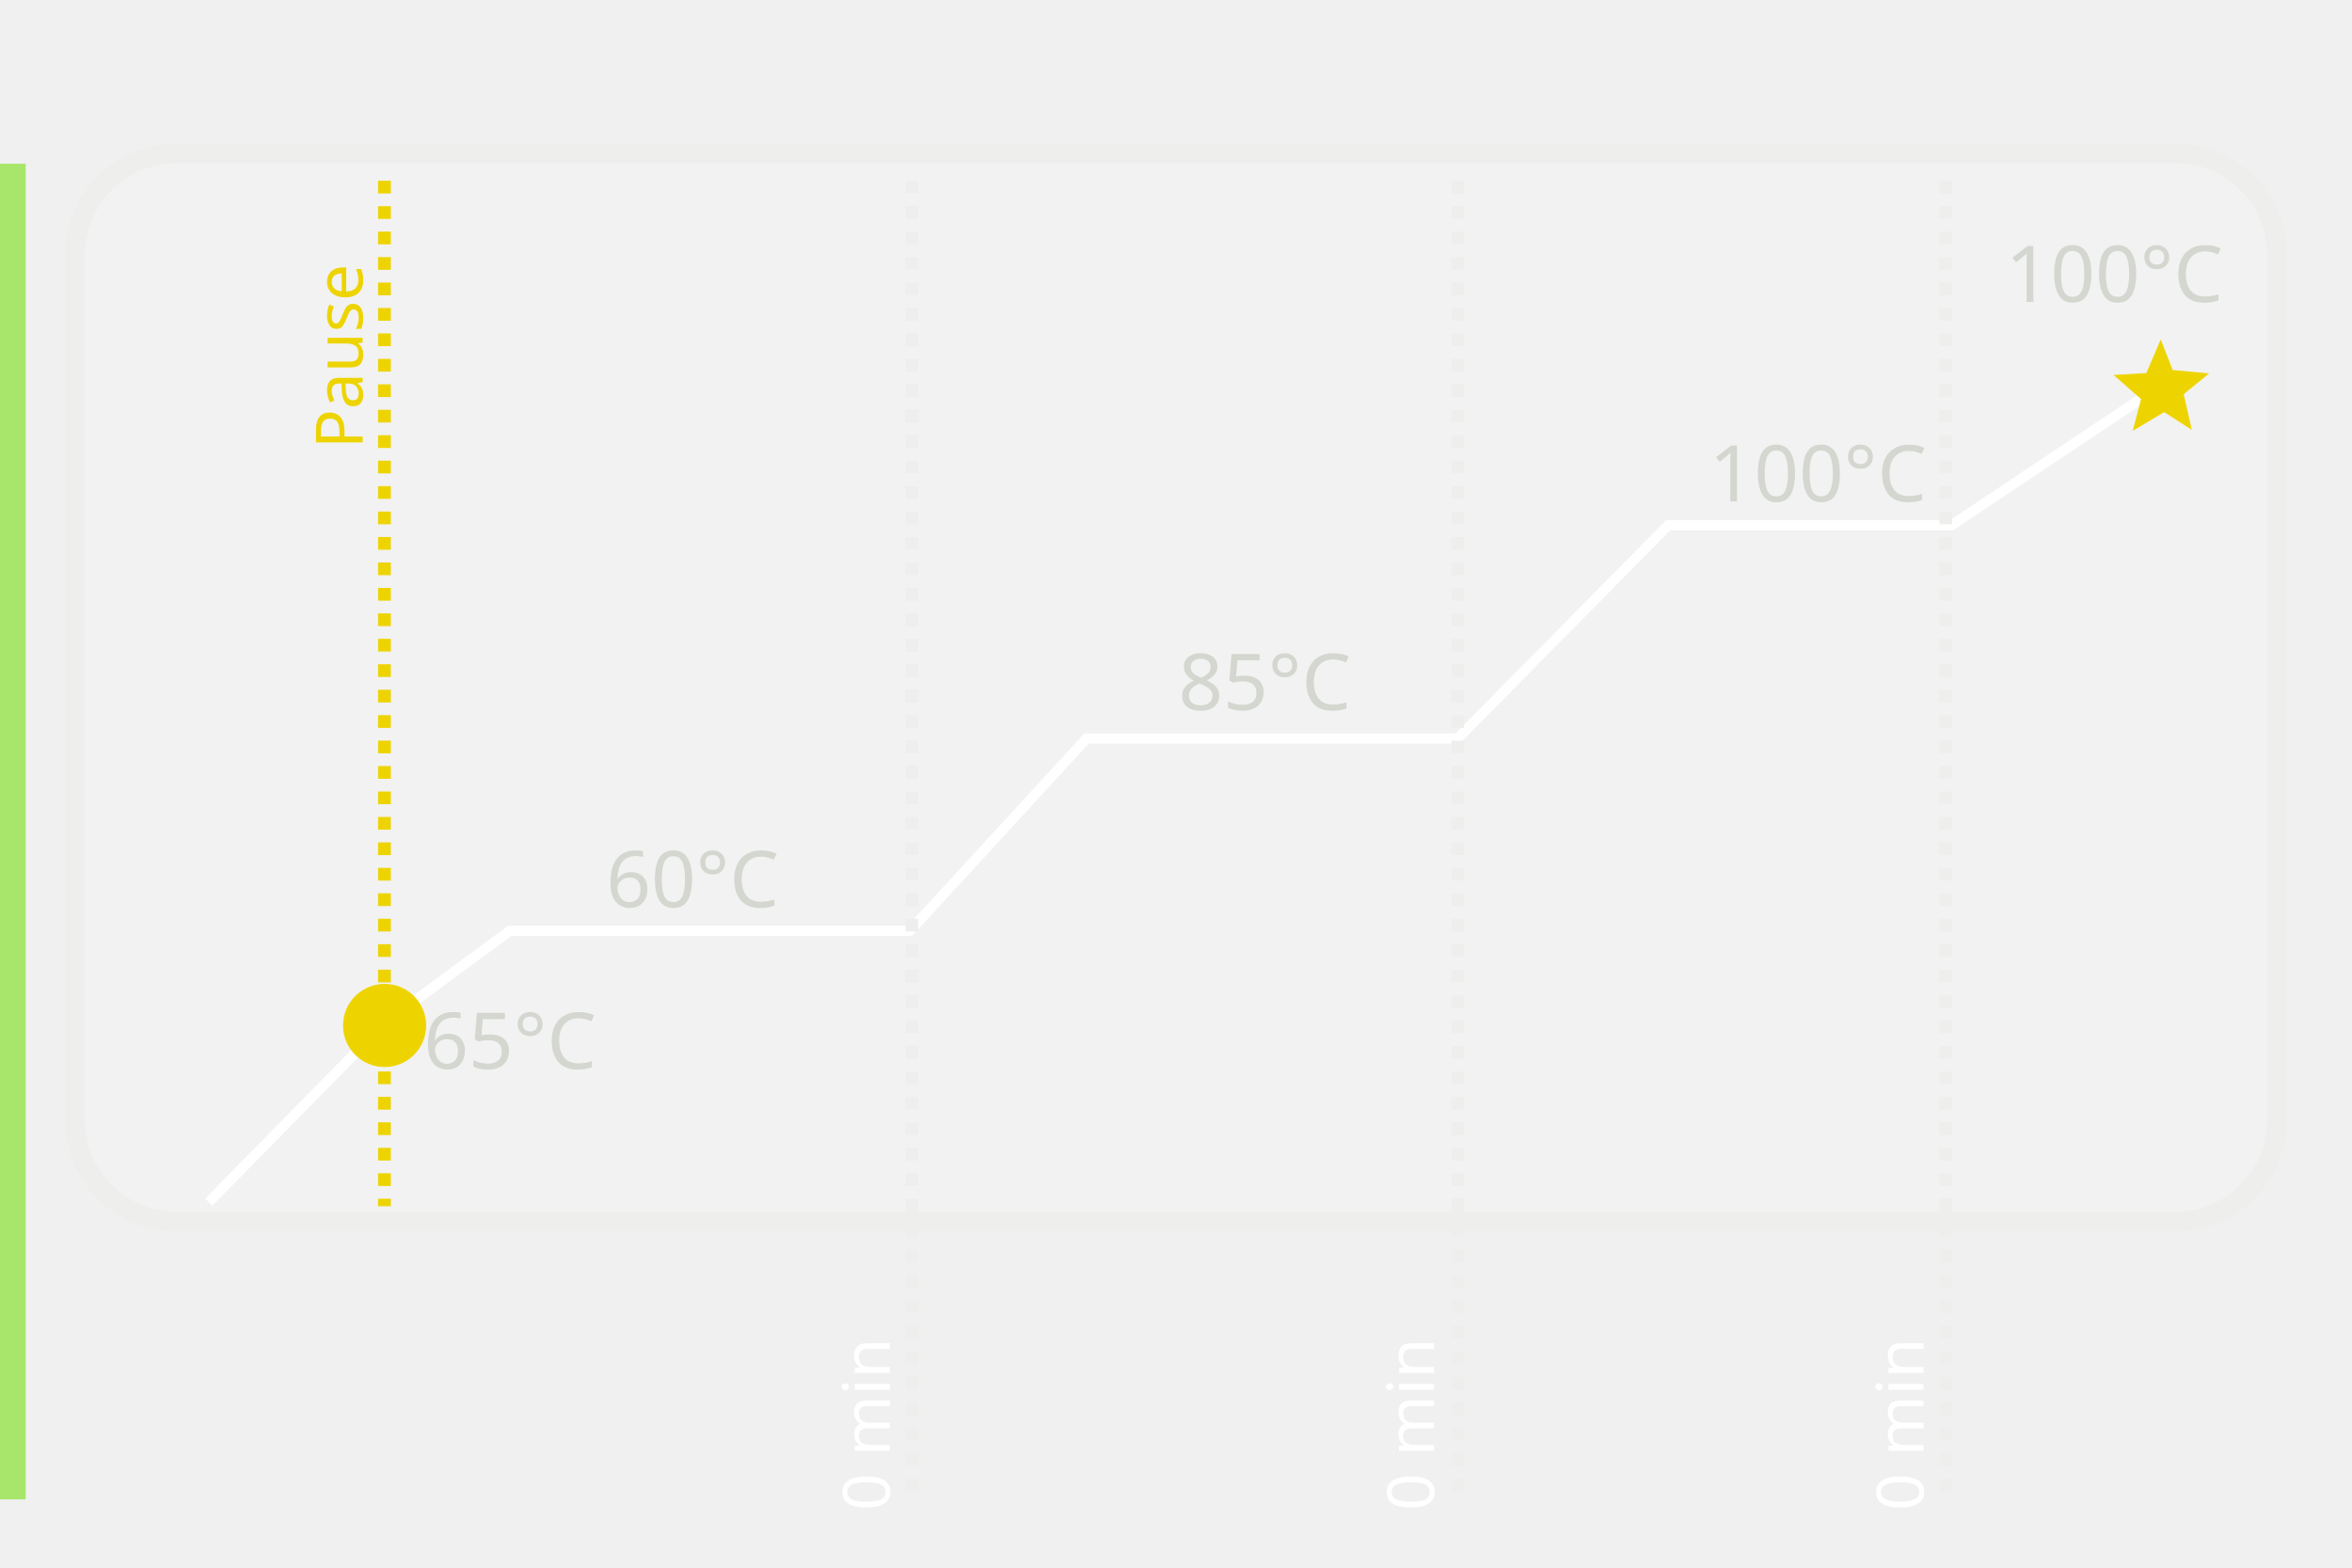
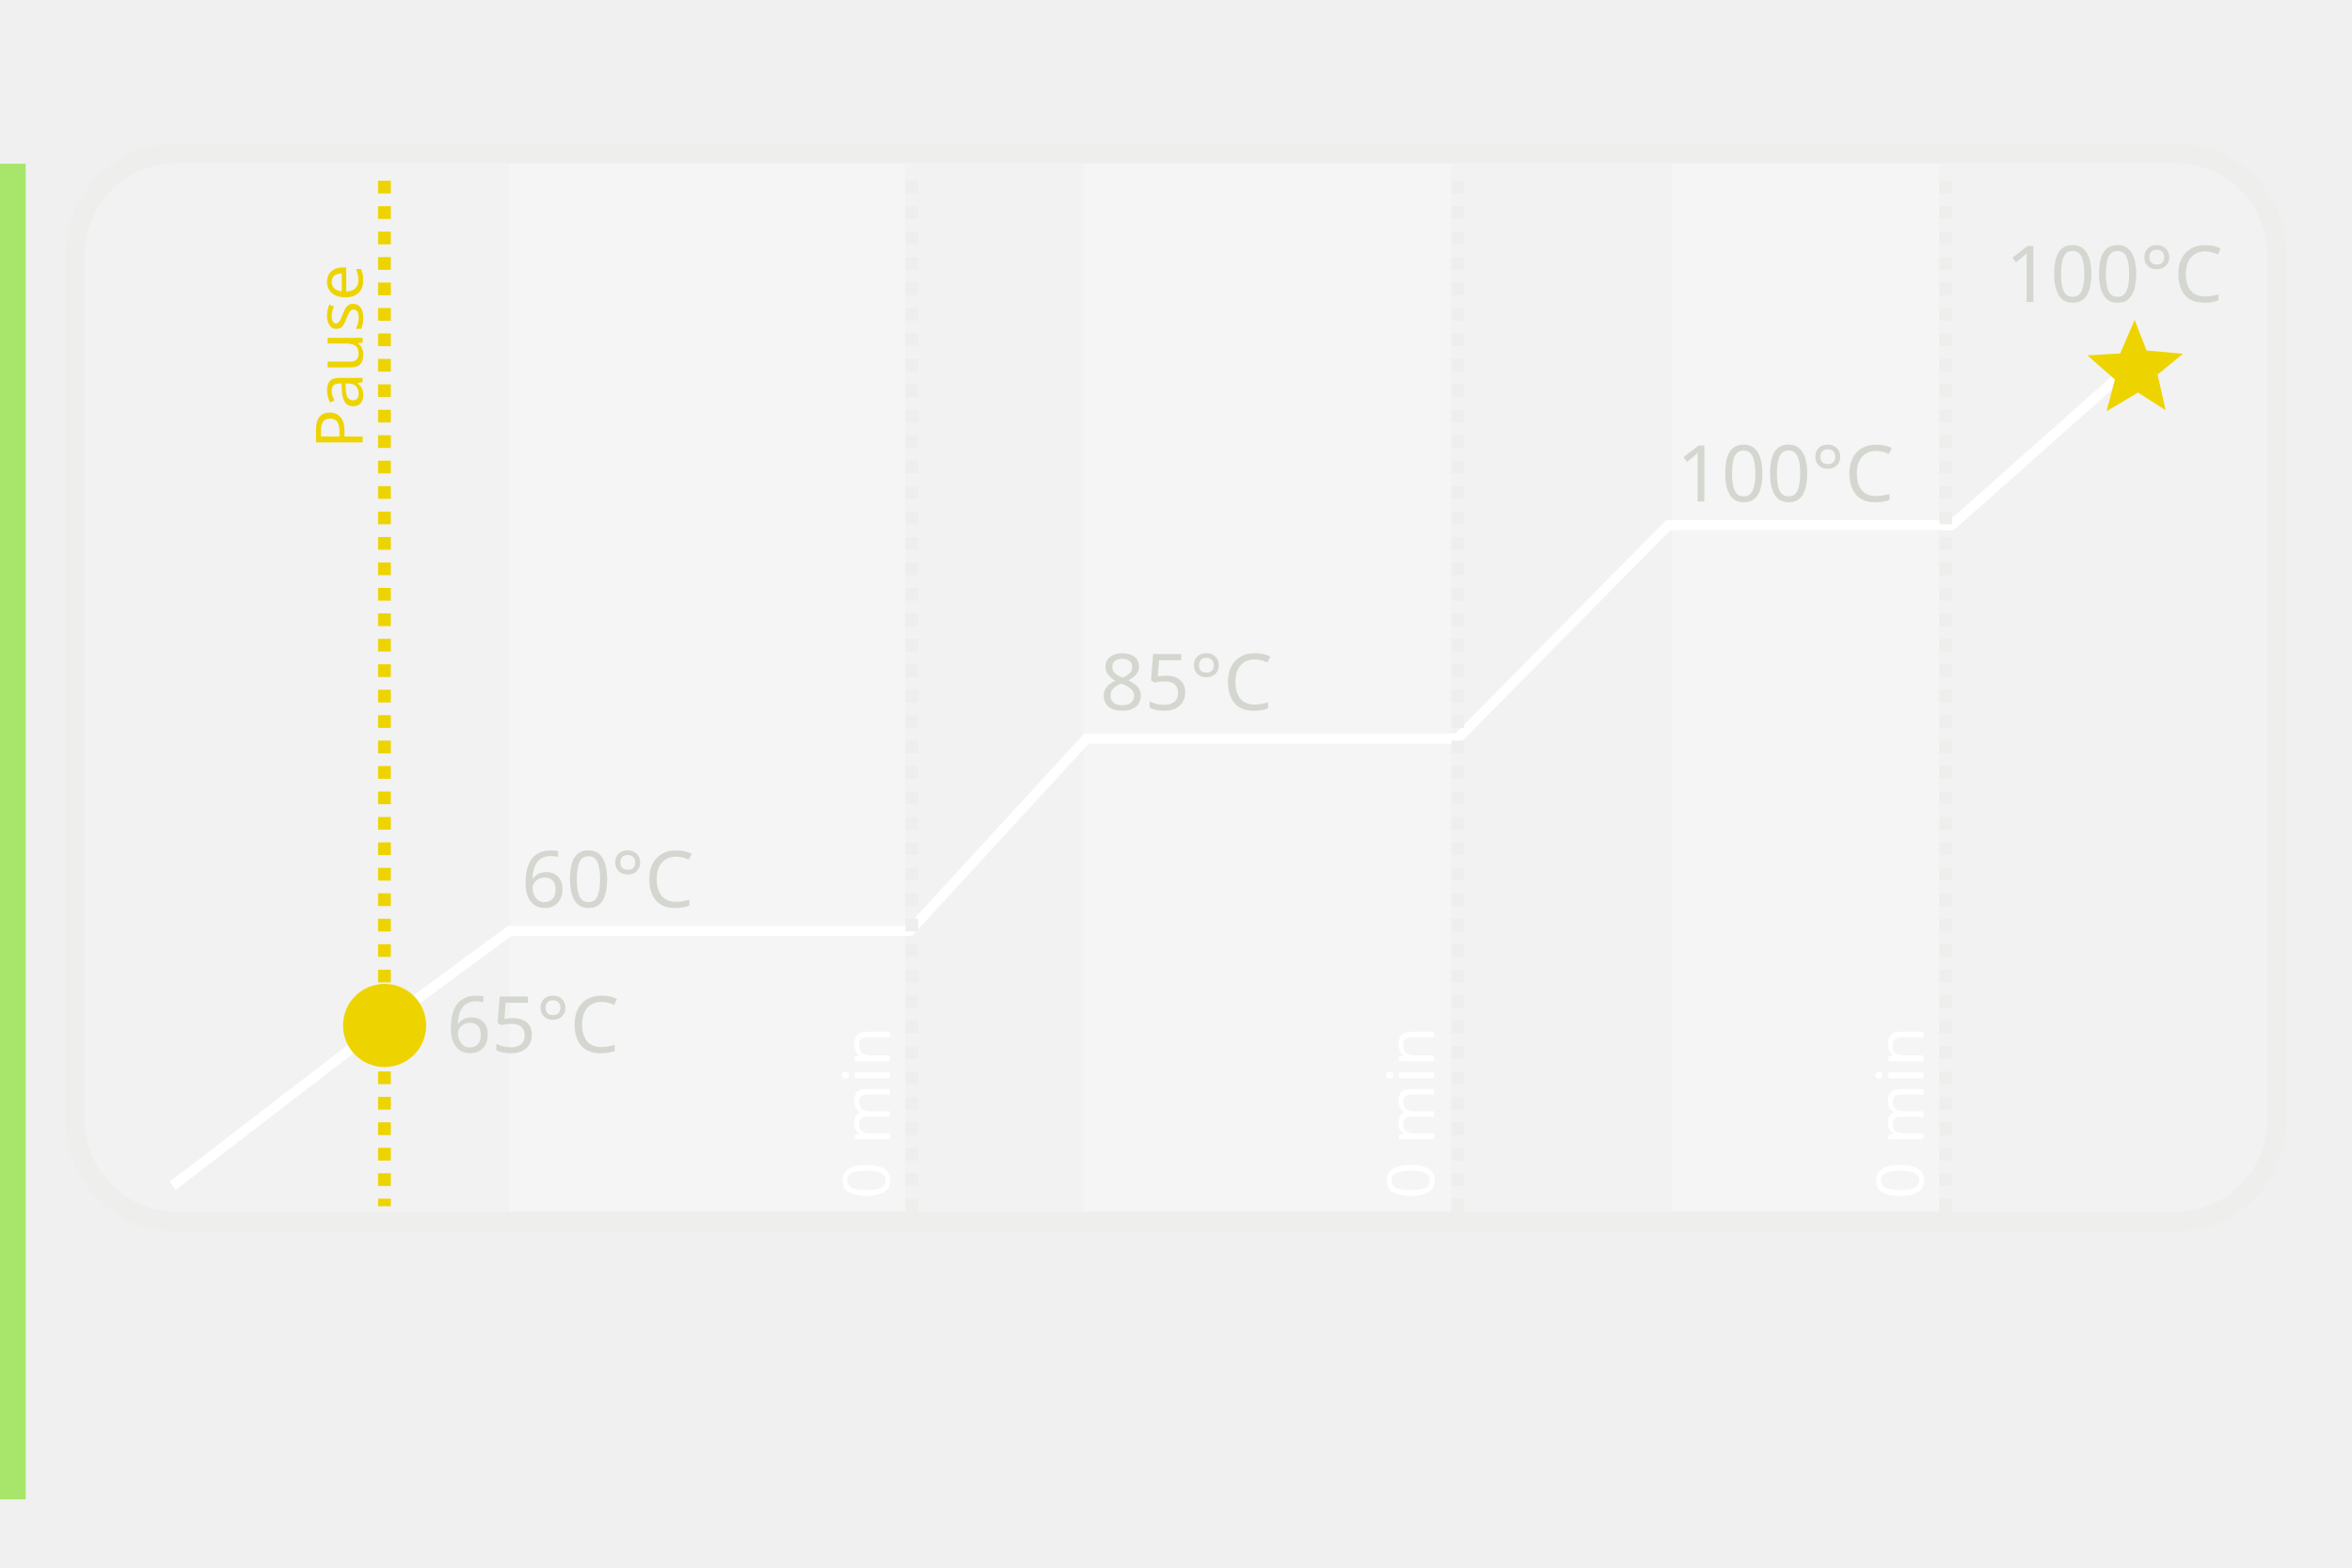
<svg xmlns="http://www.w3.org/2000/svg" xmlns:xlink="http://www.w3.org/1999/xlink" width="360" height="240" id="svg3014" version="1.1" preserveAspectRatio="xMinYMin meet" viewBox="0 0 360 240">
  <defs id="defs3016">
    <linearGradient id="linearGradient3970">
      <stop style="stop-color:#204a87;stop-opacity:1" offset="0" id="stop3972" />
      <stop style="stop-color:#204a87;stop-opacity:0" offset="1" id="stop3974" />
    </linearGradient>
    <linearGradient id="linearGradient3928">
      <stop id="stop3930" offset="0" style="stop-color:#4e9a06;stop-opacity:1" />
      <stop id="stop3932" offset="1" style="stop-color:#4e9a06;stop-opacity:0" />
    </linearGradient>
    <linearGradient id="linearGradient3904">
      <stop style="stop-color:#2e3436;stop-opacity:1;" offset="0" id="stop3906" />
      <stop style="stop-color:#2e3436;stop-opacity:0;" offset="1" id="stop3908" />
    </linearGradient>
    <clipPath clipPathUnits="userSpaceOnUse" id="clipPath3872">
      <rect style="opacity:0.2;color:#000000;fill:#2e3436;fill-opacity:1;fill-rule:nonzero;stroke:none;stroke-width:0.1;marker:none;visibility:visible;display:inline;overflow:visible;enable-background:accumulate" id="rect3874" width="170" height="140" x="15" y="517.362" />
    </clipPath>
    <linearGradient xlink:href="#linearGradient3904" id="linearGradient3912" x1="221.678" y1="564.812" x2="310.42" y2="596.985" gradientUnits="userSpaceOnUse" />
    <linearGradient xlink:href="#linearGradient3928" id="linearGradient3918" gradientUnits="userSpaceOnUse" x1="221.678" y1="564.812" x2="310.42" y2="596.985" gradientTransform="translate(0,70)" />
    <linearGradient xlink:href="#linearGradient3928" id="linearGradient3939" gradientUnits="userSpaceOnUse" gradientTransform="translate(0,70)" x1="221.678" y1="564.812" x2="310.42" y2="596.985" />
    <linearGradient xlink:href="#linearGradient3970" id="linearGradient3957" gradientUnits="userSpaceOnUse" gradientTransform="translate(0,70)" x1="221.678" y1="564.812" x2="310.42" y2="596.985" />
    <clipPath clipPathUnits="userSpaceOnUse" id="clipPath4136">
      <rect style="color:#000000;fill:#000000;fill-opacity:1;fill-rule:nonzero;stroke:none;stroke-width:4;marker:none;visibility:visible;display:inline;overflow:visible;enable-background:accumulate" id="rect4138" width="272.236" height="268.195" x="12.627" y="769.519" ry="134.098" rx="18.688" />
    </clipPath>
  </defs>
  <g id="layer4" transform="translate(0,-320)" />
  <g id="layer1" transform="translate(0,-812.3622)">
-     <rect style="color:#000000;fill:#ffffff;stroke:#eeeeec;stroke-width:3;stroke-linecap:round;stroke-linejoin:miter;stroke-miterlimit:4;stroke-opacity:0.711;stroke-dasharray:none;stroke-dashoffset:0;marker:none;visibility:visible;display:inline;overflow:visible;enable-background:accumulate;fill-opacity:0.142" id="rect4417" width="337" height="163.5" x="11.5" y="23.5" rx="15.5" ry="15.5" transform="translate(0,812.3622)" />
-     <path id="path4803" d="m 31.944,996.403 27.079,-27.552 18.995,-13.978 61.241,0 27.043,-29.441 56.793,0 32.238,-32.665 43.395,0 31.485,-21.041" style="fill:none;stroke:#ffffff;stroke-width:1.548;stroke-linecap:butt;stroke-linejoin:miter;stroke-miterlimit:4;stroke-opacity:1;stroke-dasharray:none" />
-     <text xml:space="preserve" style="font-size:7.896px;font-style:normal;font-variant:normal;font-weight:normal;font-stretch:normal;text-align:start;line-height:125%;letter-spacing:0px;word-spacing:0px;text-anchor:start;fill:#d3d7cf;fill-opacity:1;stroke:none;font-family:sans-serif;-inkscape-font-specification:sans-serif" x="180.357" y="921.052" id="temp2">
-       <tspan style="font-size:12px;fill:#d3d7cf;font-family:Droid Sans;-inkscape-font-specification:Droid Sans" id="tspan4819" x="180.357" y="921.052">85°C</tspan>
+     <rect style="opacity:0.2;color:#000000;fill:#ffffff;fill-opacity:1;fill-rule:nonzero;stroke:none;stroke-width:7.499;marker:none;visibility:visible;display:inline;overflow:visible;enable-background:accumulate" id="rect4324" width="60.488" height="160.455" x="78.046" y="837.41" ry="0" />
+     <rect ry="0" y="837.359" x="255.921" height="160.506" width="40.858" id="use4326" style="opacity:0.2;color:#000000;fill:#ffffff;fill-opacity:1;fill-rule:nonzero;stroke:none;stroke-width:7.499;marker:none;visibility:visible;display:inline;overflow:visible;enable-background:accumulate" />
+     <rect ry="0" y="837.359" x="165.854" height="160.506" width="56.238" id="use4328" style="opacity:0.2;color:#000000;fill:#ffffff;fill-opacity:1;fill-rule:nonzero;stroke:none;stroke-width:7.499;marker:none;visibility:visible;display:inline;overflow:visible;enable-background:accumulate" />
+     <rect style="color:#000000;fill:#ffffff;fill-opacity:0.142;stroke:#eeeeec;stroke-width:3;stroke-linecap:round;stroke-linejoin:miter;stroke-miterlimit:4;stroke-opacity:0.711;stroke-dasharray:none;stroke-dashoffset:0;marker:none;visibility:visible;display:inline;overflow:visible;enable-background:accumulate" id="rect4417" width="337" height="163.5" x="11.5" y="835.862" rx="15.5" ry="15.5" />
+     <path id="path4803" d="m 26.444,993.903 32.579,-25.052 18.995,-13.978 61.241,0 27.043,-29.441 56.793,0 32.238,-32.665 43.395,0 27.485,-24.416" style="fill:none;stroke:#ffffff;stroke-width:1.548;stroke-linecap:butt;stroke-linejoin:miter;stroke-miterlimit:4;stroke-opacity:1;stroke-dasharray:none" />
+     <text xml:space="preserve" style="font-size:7.896px;font-style:normal;font-variant:normal;font-weight:normal;font-stretch:normal;text-align:start;line-height:125%;letter-spacing:0px;word-spacing:0px;text-anchor:start;fill:#d3d7cf;fill-opacity:1;stroke:none;font-family:sans-serif;-inkscape-font-specification:sans-serif" x="168.357" y="921.052" id="temp2">
+       <tspan style="font-size:12px;fill:#d3d7cf;font-family:Droid Sans;-inkscape-font-specification:Droid Sans" id="tspan4819" x="168.357" y="921.052">85°C</tspan>
    </text>
-     <text id="temp1" y="951.242" x="92.787" style="font-size:7.896px;font-style:normal;font-variant:normal;font-weight:normal;font-stretch:normal;text-align:start;line-height:125%;letter-spacing:0px;word-spacing:0px;text-anchor:start;fill:#d3d7cf;fill-opacity:1;stroke:none;font-family:sans-serif;-inkscape-font-specification:sans-serif" xml:space="preserve">
-       <tspan style="font-size:12px;fill:#d3d7cf;font-family:Droid Sans;-inkscape-font-specification:Droid Sans" y="951.242" x="92.787" id="tspan4823">60°C</tspan>
+     <text id="temp1" y="951.242" x="79.787" style="font-size:7.896px;font-style:normal;font-variant:normal;font-weight:normal;font-stretch:normal;text-align:start;line-height:125%;letter-spacing:0px;word-spacing:0px;text-anchor:start;fill:#d3d7cf;fill-opacity:1;stroke:none;font-family:sans-serif;-inkscape-font-specification:sans-serif" xml:space="preserve">
+       <tspan style="font-size:12px;fill:#d3d7cf;font-family:Droid Sans;-inkscape-font-specification:Droid Sans" y="951.242" x="79.787" id="tspan4823">60°C</tspan>
    </text>
-     <text id="temp3" y="889.127" x="261.605" style="font-size:7.896px;font-style:normal;font-variant:normal;font-weight:normal;font-stretch:normal;text-align:start;line-height:125%;letter-spacing:0px;word-spacing:0px;text-anchor:start;fill:#d3d7cf;fill-opacity:1;stroke:none;font-family:sans-serif;-inkscape-font-specification:sans-serif" xml:space="preserve">
-       <tspan y="889.127" x="261.605" id="tspan3823" style="font-size:12px;fill:#d3d7cf;font-family:Droid Sans;-inkscape-font-specification:Droid Sans">100°C</tspan>
+     <text id="temp3" y="889.127" x="256.605" style="font-size:7.896px;font-style:normal;font-variant:normal;font-weight:normal;font-stretch:normal;text-align:start;line-height:125%;letter-spacing:0px;word-spacing:0px;text-anchor:start;fill:#d3d7cf;fill-opacity:1;stroke:none;font-family:sans-serif;-inkscape-font-specification:sans-serif" xml:space="preserve">
+       <tspan y="889.127" x="256.605" id="tspan3823" style="font-size:12px;fill:#d3d7cf;font-family:Droid Sans;-inkscape-font-specification:Droid Sans">100°C</tspan>
    </text>
-     <text transform="matrix(0,-1,1,0,0,0)" id="time1" y="136.192" x="-1006.931" style="font-size:7.896px;font-style:normal;font-variant:normal;font-weight:normal;font-stretch:normal;text-align:start;line-height:125%;letter-spacing:0px;word-spacing:0px;text-anchor:start;fill:#ffffff;fill-opacity:1;stroke:none;font-family:sans-serif;-inkscape-font-specification:sans-serif" xml:space="preserve">
-       <tspan y="136.192" x="-1006.931" id="tspan3835" style="font-size:10px;text-align:end;text-anchor:end;font-family:Droid Sans;-inkscape-font-specification:Droid Sans">0 min</tspan>
+     <text transform="matrix(0,-1,1,0,0,0)" id="time1" y="136.192" x="-995.931" style="font-size:7.896px;font-style:normal;font-variant:normal;font-weight:normal;font-stretch:normal;text-align:start;line-height:125%;letter-spacing:0px;word-spacing:0px;text-anchor:start;fill:#ffffff;fill-opacity:1;stroke:none;font-family:sans-serif;-inkscape-font-specification:sans-serif" xml:space="preserve">
+       <tspan y="136.192" x="-995.931" id="tspan3835" style="font-size:10px;text-align:start;text-anchor:start;font-family:Droid Sans;-inkscape-font-specification:Droid Sans">0 min</tspan>
    </text>
-     <text xml:space="preserve" style="font-size:7.896px;font-style:normal;font-variant:normal;font-weight:normal;font-stretch:normal;text-align:start;line-height:125%;letter-spacing:0px;word-spacing:0px;text-anchor:start;fill:#ffffff;fill-opacity:1;stroke:none;font-family:sans-serif;-inkscape-font-specification:sans-serif" x="-1006.931" y="219.499" id="time2" transform="matrix(0,-1,1,0,0,0)">
-       <tspan style="font-size:10px;text-align:end;text-anchor:end;font-family:Droid Sans;-inkscape-font-specification:Droid Sans" id="tspan3841" x="-1006.931" y="219.499">0 min</tspan>
+     <text xml:space="preserve" style="font-size:7.896px;font-style:normal;font-variant:normal;font-weight:normal;font-stretch:normal;text-align:start;line-height:125%;letter-spacing:0px;word-spacing:0px;text-anchor:start;fill:#ffffff;fill-opacity:1;stroke:none;font-family:sans-serif;-inkscape-font-specification:sans-serif" x="-995.931" y="219.499" id="time2" transform="matrix(0,-1,1,0,0,0)">
+       <tspan style="font-size:10px;text-align:start;text-anchor:start;font-family:Droid Sans;-inkscape-font-specification:Droid Sans" id="tspan3841" x="-995.931" y="219.499">0 min</tspan>
    </text>
-     <text transform="matrix(0,-1,1,0,0,0)" id="time3" y="294.408" x="-1006.931" style="font-size:7.896px;font-style:normal;font-variant:normal;font-weight:normal;font-stretch:normal;text-align:start;line-height:125%;letter-spacing:0px;word-spacing:0px;text-anchor:start;fill:#ffffff;fill-opacity:1;stroke:none;font-family:sans-serif;-inkscape-font-specification:sans-serif" xml:space="preserve">
-       <tspan y="294.408" x="-1006.931" id="tspan3847" style="font-size:10px;text-align:end;text-anchor:end;font-family:Droid Sans;-inkscape-font-specification:Droid Sans">0 min</tspan>
+     <text transform="matrix(0,-1,1,0,0,0)" id="time3" y="294.408" x="-995.931" style="font-size:7.896px;font-style:normal;font-variant:normal;font-weight:normal;font-stretch:normal;text-align:start;line-height:125%;letter-spacing:0px;word-spacing:0px;text-anchor:start;fill:#ffffff;fill-opacity:1;stroke:none;font-family:sans-serif;-inkscape-font-specification:sans-serif" xml:space="preserve">
+       <tspan y="294.408" x="-995.931" id="tspan3847" style="font-size:10px;text-align:start;text-anchor:start;font-family:Droid Sans;-inkscape-font-specification:Droid Sans">0 min</tspan>
    </text>
-     <path style="fill:none;stroke:#eeeeec;stroke-width:1.948;stroke-linecap:butt;stroke-linejoin:miter;stroke-miterlimit:4;stroke-opacity:1;stroke-dasharray:1.948, 1.948;stroke-dashoffset:0" d="m 139.567,840.032 0,201.899" id="use4419" />
+     <path style="fill:none;stroke:#eeeeec;stroke-width:1.948;stroke-linecap:butt;stroke-linejoin:miter;stroke-miterlimit:4;stroke-opacity:1;stroke-dasharray:1.948, 1.948;stroke-dashoffset:0" d="m 139.567,840.032 0,157.899" id="use4419" />
    <use x="0" y="0" xlink:href="#use4419" id="use4431" transform="translate(83.54596,0)" width="360" height="240" />
    <use x="0" y="0" xlink:href="#use4431" id="use4433" transform="translate(74.70716,0)" width="360" height="240" />
-     <text xml:space="preserve" style="font-size:7.896px;font-style:normal;font-variant:normal;font-weight:normal;font-stretch:normal;text-align:start;line-height:125%;letter-spacing:0px;word-spacing:0px;text-anchor:start;fill:#d3d7cf;fill-opacity:1;stroke:none;font-family:sans-serif;-inkscape-font-specification:sans-serif" x="64.85" y="975.98" id="temp0">
-       <tspan id="tspan3486" x="64.85" y="975.98" style="font-size:12px;fill:#d3d7cf;font-family:Droid Sans;-inkscape-font-specification:Droid Sans">65°C</tspan>
+     <text xml:space="preserve" style="font-size:7.896px;font-style:normal;font-variant:normal;font-weight:normal;font-stretch:normal;text-align:start;line-height:125%;letter-spacing:0px;word-spacing:0px;text-anchor:start;fill:#d3d7cf;fill-opacity:1;stroke:none;font-family:sans-serif;-inkscape-font-specification:sans-serif" x="68.35" y="973.48" id="temp0">
+       <tspan id="tspan3486" x="68.35" y="973.48" style="font-size:12px;fill:#d3d7cf;font-family:Droid Sans;-inkscape-font-specification:Droid Sans">65°C</tspan>
    </text>
    <text xml:space="preserve" style="font-size:7.896px;font-style:normal;font-variant:normal;font-weight:normal;font-stretch:normal;text-align:start;line-height:125%;letter-spacing:0px;word-spacing:0px;text-anchor:start;fill:#d3d7cf;fill-opacity:1;stroke:none;font-family:sans-serif;-inkscape-font-specification:sans-serif" x="306.962" y="858.581" id="temp4">
      <tspan style="font-size:12px;fill:#d3d7cf;font-family:Droid Sans;-inkscape-font-specification:Droid Sans" id="tspan3490" x="306.962" y="858.581">100°C</tspan>
    </text>
    <text xml:space="preserve" style="font-size:7.896px;font-style:normal;font-variant:normal;font-weight:normal;font-stretch:normal;text-align:start;line-height:125%;letter-spacing:0px;word-spacing:0px;text-anchor:start;fill:#edd400;fill-opacity:1;stroke:none;font-family:sans-serif;-inkscape-font-specification:sans-serif" x="-842.528" y="55.506" id="text4260" transform="matrix(0,-1,1,0,0,0)">
      <tspan style="font-size:10px;text-align:end;text-anchor:end;fill:#edd400;font-family:Droid Sans;-inkscape-font-specification:Droid Sans" id="tspan4262" x="-842.528" y="55.506">Pause</tspan>
    </text>
    <path id="path4264" d="m 58.849,840.032 0,156.998" style="fill:none;stroke:#edd400;stroke-width:1.948;stroke-linecap:butt;stroke-linejoin:miter;stroke-miterlimit:4;stroke-opacity:1;stroke-dasharray:1.948, 1.948;stroke-dashoffset:0" />
    <path transform="matrix(1.44,0,0,1.44,-400.6114,892.8217)" d="m 323.501,53.147 a 4.419,4.419 0 1 1 -8.839,0 4.419,4.419 0 1 1 8.839,0 z" id="path4268" style="color:#000000;fill:#edd400;fill-opacity:1;fill-rule:nonzero;stroke:none;stroke-width:7.499;marker:none;visibility:visible;display:inline;overflow:visible;enable-background:accumulate" />
    <g id="time_bar">
      <path id="path3815" d="m 0.18,837.43 0,204.475" style="fill:none;stroke:#8ae234;stroke-width:7.499;stroke-linecap:butt;stroke-linejoin:miter;stroke-miterlimit:4;stroke-opacity:0.711;stroke-dasharray:none;stroke-dashoffset:0" />
      <text transform="matrix(0,-1,1,0,0,0)" id="time_status" y="-5.401" x="-1006.931" style="font-size:7.896px;font-style:normal;font-variant:normal;font-weight:normal;font-stretch:normal;text-align:start;line-height:125%;letter-spacing:0px;word-spacing:0px;text-anchor:start;fill:#8ae234;fill-opacity:1;stroke:none;font-family:sans-serif;-inkscape-font-specification:sans-serif" xml:space="preserve">
        <tspan y="-5.401" x="-1006.931" id="tspan3819" style="font-size:10px;text-align:end;text-anchor:end;fill:#8ae234;font-family:Droid Sans;-inkscape-font-specification:Droid Sans">0 min</tspan>
      </text>
    </g>
-     <path style="color:#000000;fill:#edd400;fill-opacity:1;fill-rule:nonzero;stroke:none;stroke-width:7.499;marker:none;visibility:visible;display:inline;overflow:visible;enable-background:accumulate" id="path4285" d="m 348.45,61.02 -5.435,-2.526 -5.223,4.156 0.723,-5.95 -5.566,-3.683 5.882,-1.151 1.783,-6.432 2.912,5.238 6.668,-0.292 -4.082,4.388 z" transform="matrix(0.8312346,0.1129532,-0.1129532,0.8312346,52.72756,788.0898)" />
+     <path style="color:#000000;fill:#edd400;fill-opacity:1;fill-rule:nonzero;stroke:none;stroke-width:7.499;marker:none;visibility:visible;display:inline;overflow:visible;enable-background:accumulate" id="path4285" d="m 348.45,61.02 -5.435,-2.526 -5.223,4.156 0.723,-5.95 -5.566,-3.683 5.882,-1.151 1.783,-6.432 2.912,5.238 6.668,-0.292 -4.082,4.388 z" transform="matrix(0.8312346,0.1129532,-0.1129532,0.8312346,48.72756,785.0898)" />
  </g>
</svg>
